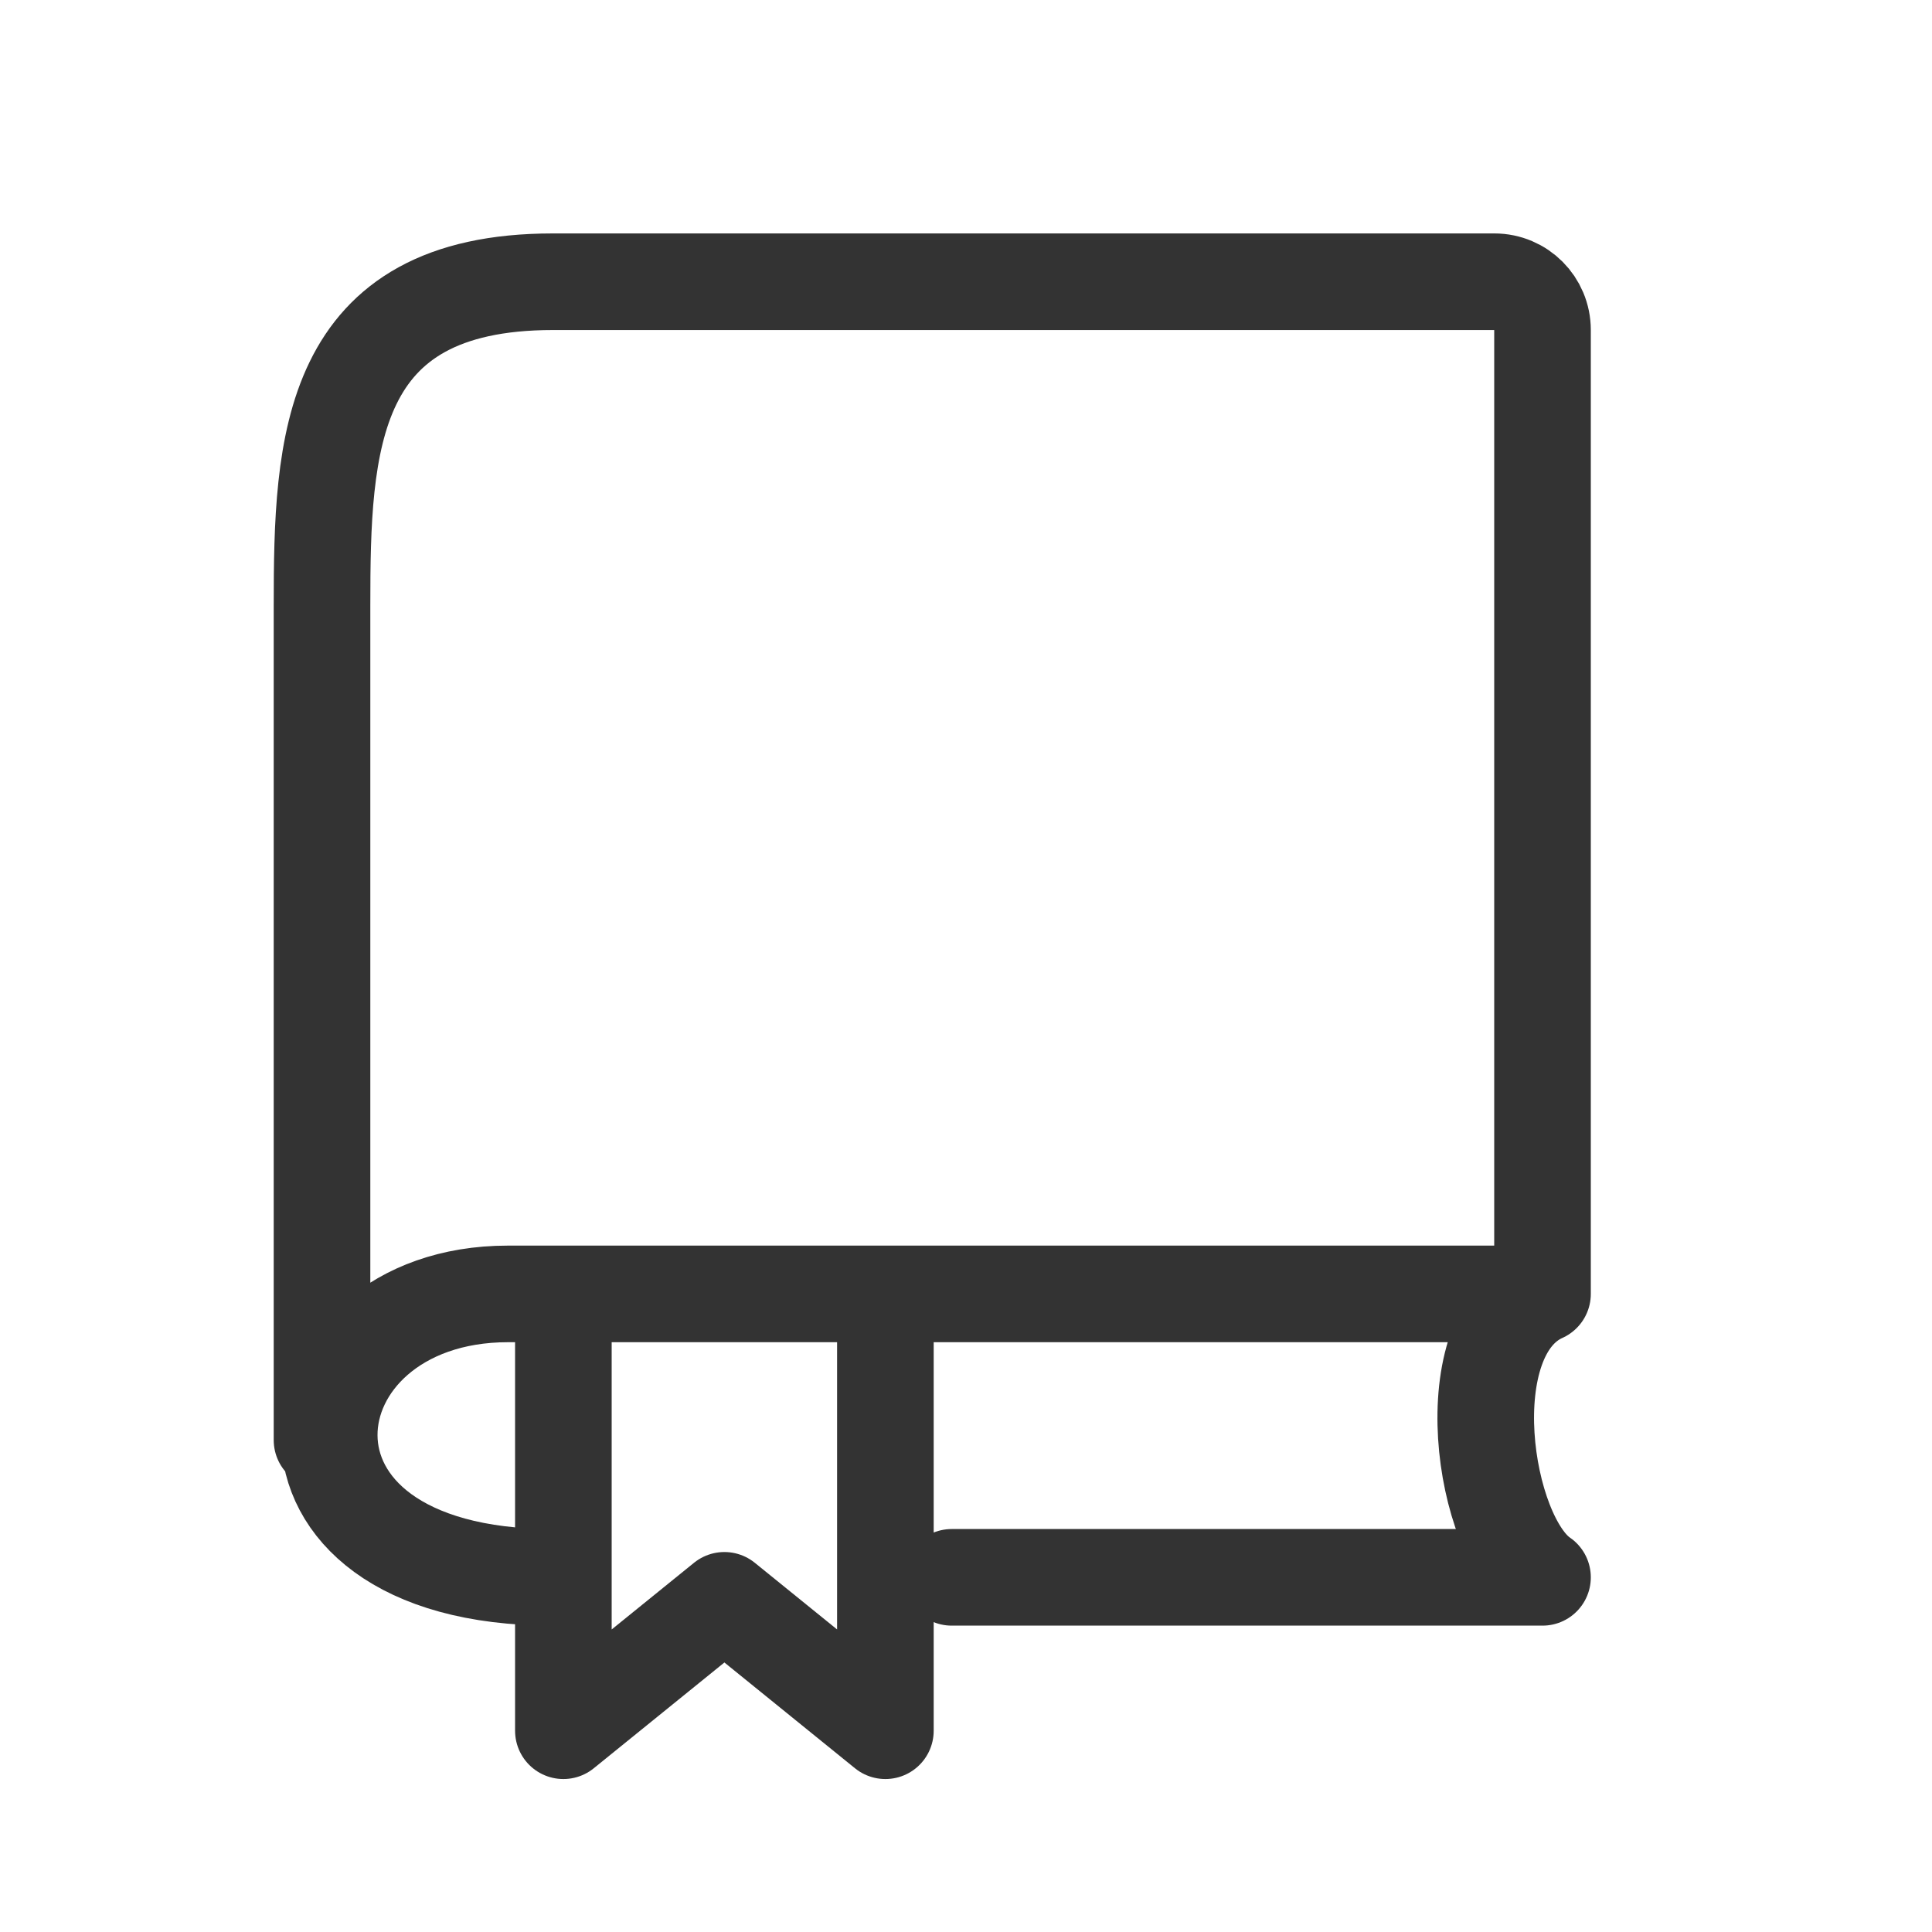
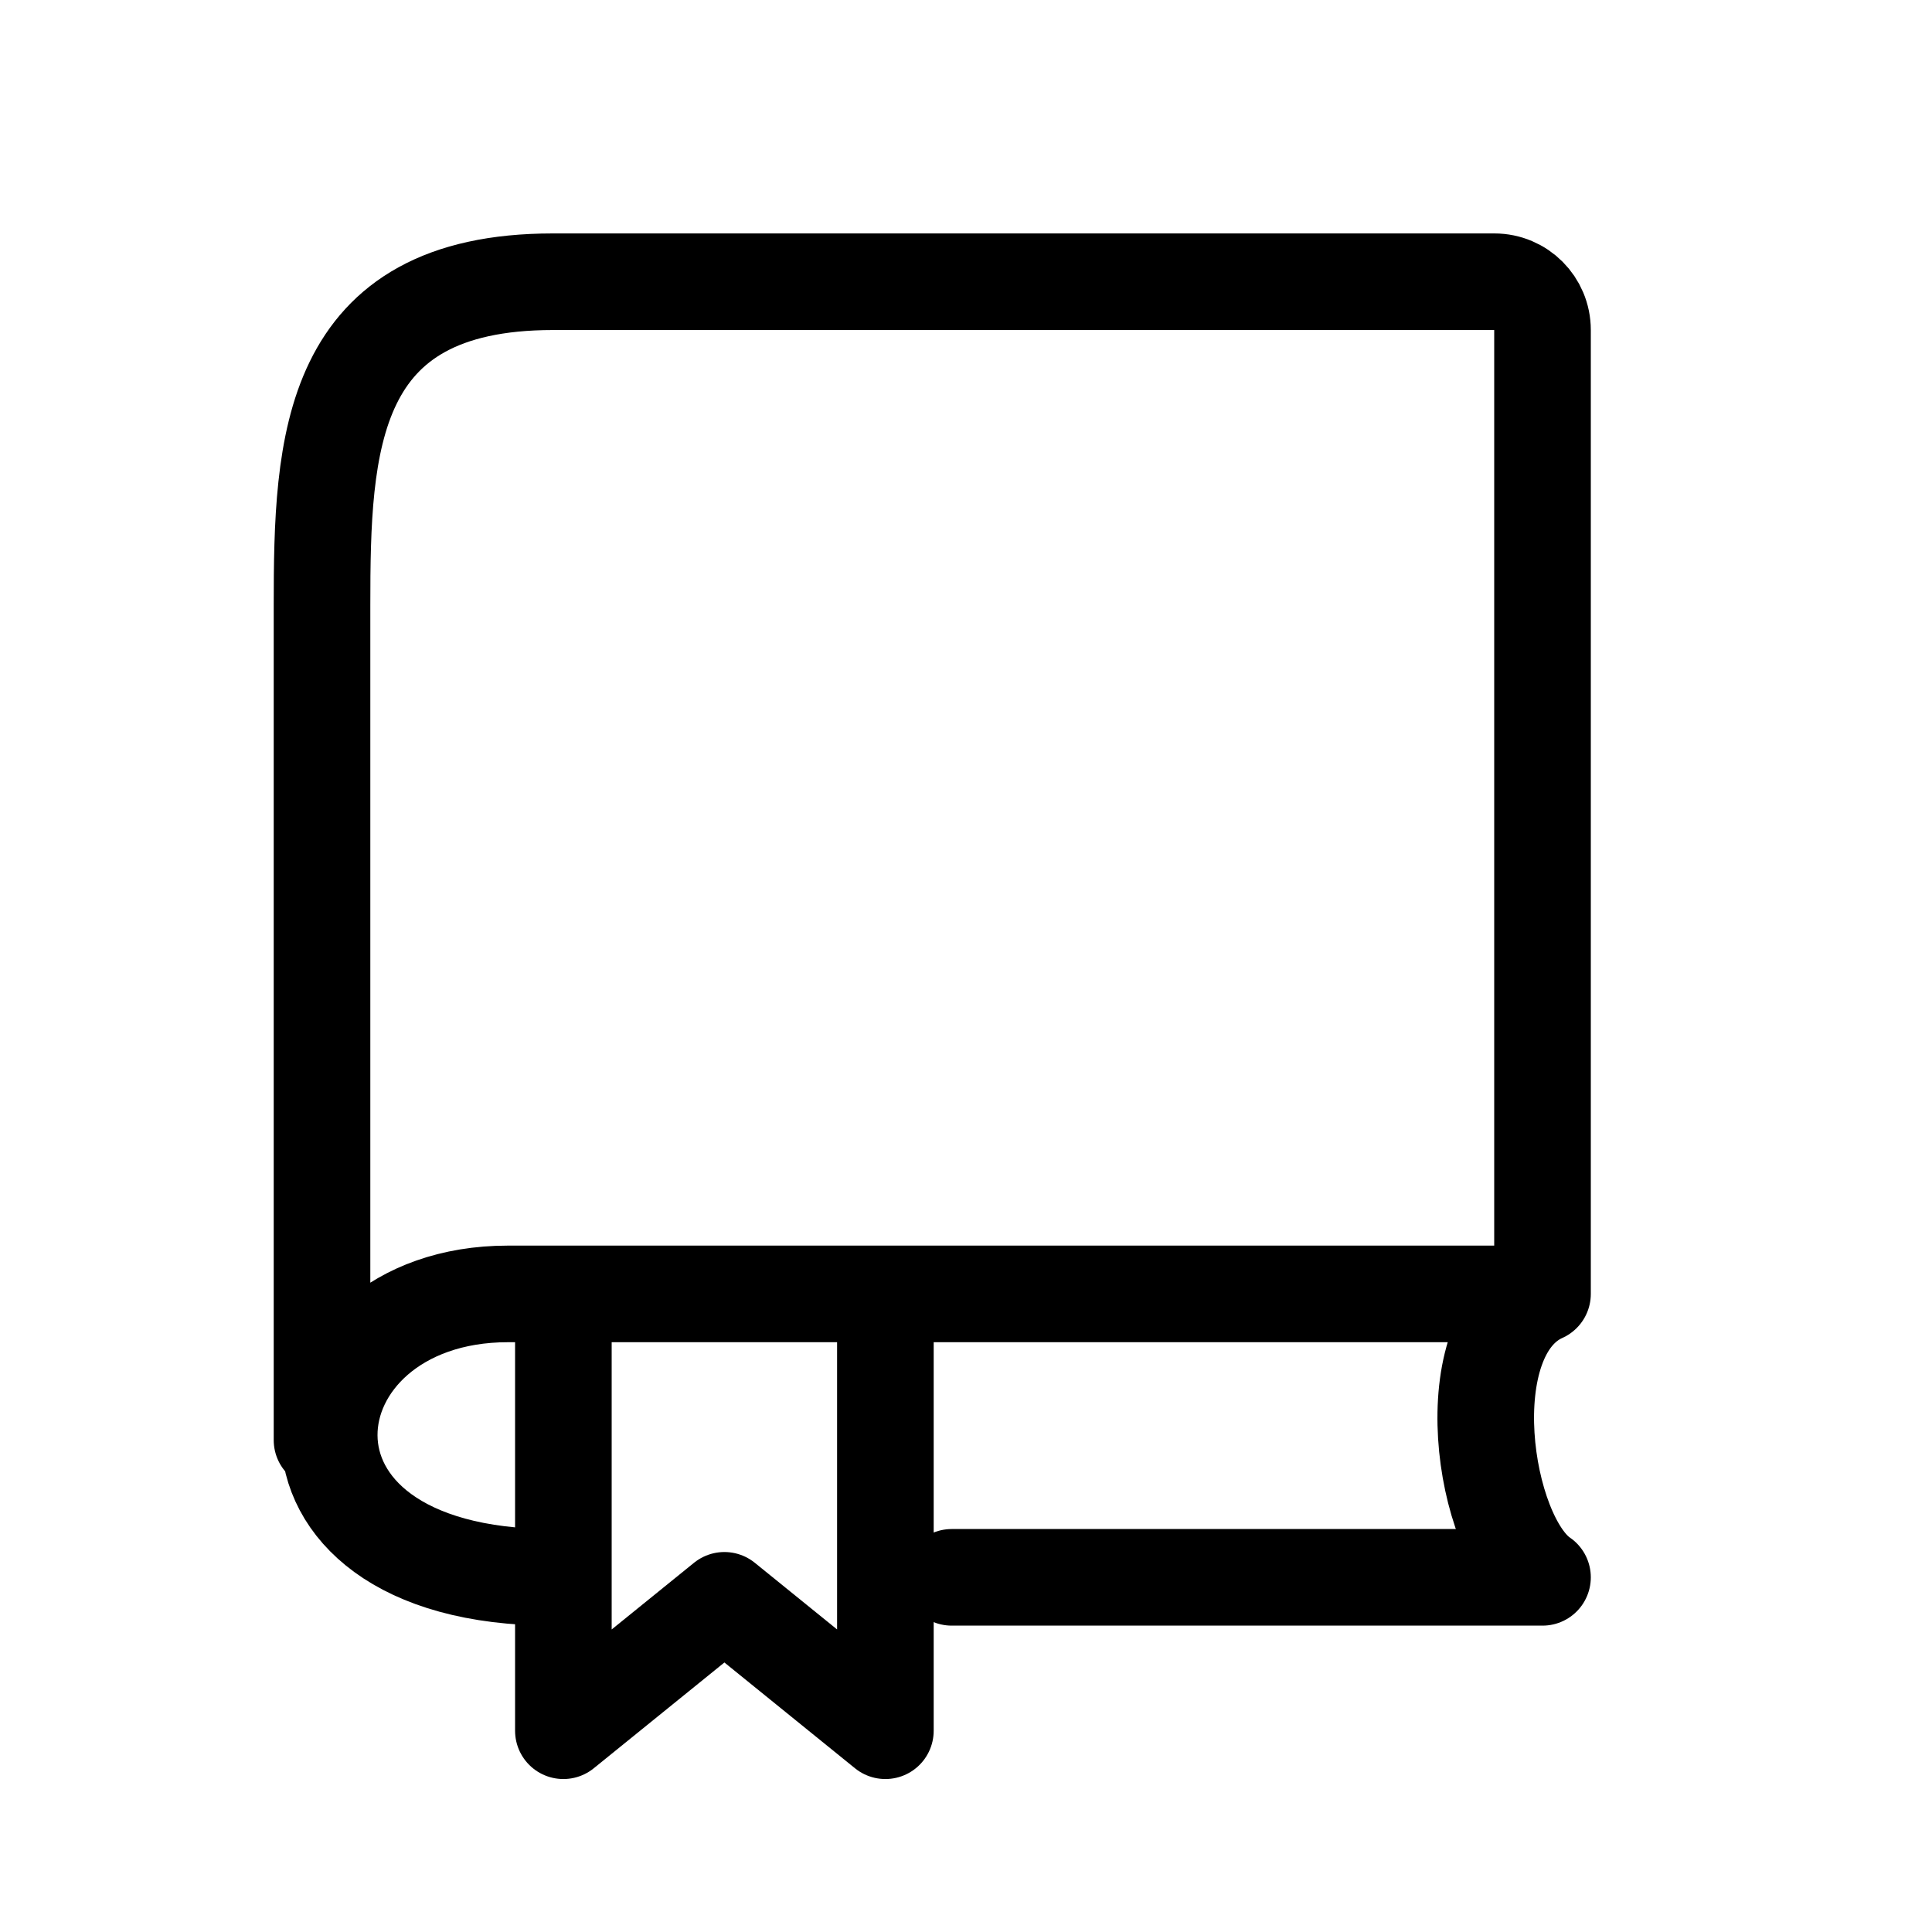
<svg xmlns="http://www.w3.org/2000/svg" width="40" height="40" viewBox="0 0 40 40" fill="none">
-   <path d="M31.936 26.789C26.348 26.789 14.24 26.789 10.515 26.789C5.858 26.789 4.998 32.657 11.446 32.657M31.936 26.789C30.073 27.627 30.695 31.818 31.936 32.657C29.72 32.657 23.169 32.657 19.704 32.657M31.936 26.789V6.833C31.936 6.281 31.491 5.833 30.939 5.833C25.11 5.833 14.961 5.833 11.446 5.833C6.789 5.833 6.667 9.186 6.667 12.539C6.667 13.88 6.667 23.669 6.667 29.816" stroke="#333333" stroke-width="2" stroke-linecap="round" stroke-linejoin="round" />
-   <path d="M18.331 26.833L18.331 35.833L14.998 33.133L11.664 35.833L11.664 26.833" stroke="#333333" stroke-width="2" stroke-linecap="round" stroke-linejoin="round" />
+   <path d="M31.936 26.789C26.348 26.789 14.24 26.789 10.515 26.789C5.858 26.789 4.998 32.657 11.446 32.657M31.936 26.789C30.073 27.627 30.695 31.818 31.936 32.657C29.72 32.657 23.169 32.657 19.704 32.657M31.936 26.789V6.833C31.936 6.281 31.491 5.833 30.939 5.833C25.11 5.833 14.961 5.833 11.446 5.833C6.789 5.833 6.667 9.186 6.667 12.539C6.667 13.88 6.667 23.669 6.667 29.816" stroke="currentColor" stroke-width="2" stroke-linecap="round" stroke-linejoin="round" />
+   <path d="M18.331 26.833L18.331 35.833L14.998 33.133L11.664 35.833L11.664 26.833" stroke="currentColor" stroke-width="2" stroke-linecap="round" stroke-linejoin="round" />
</svg>
